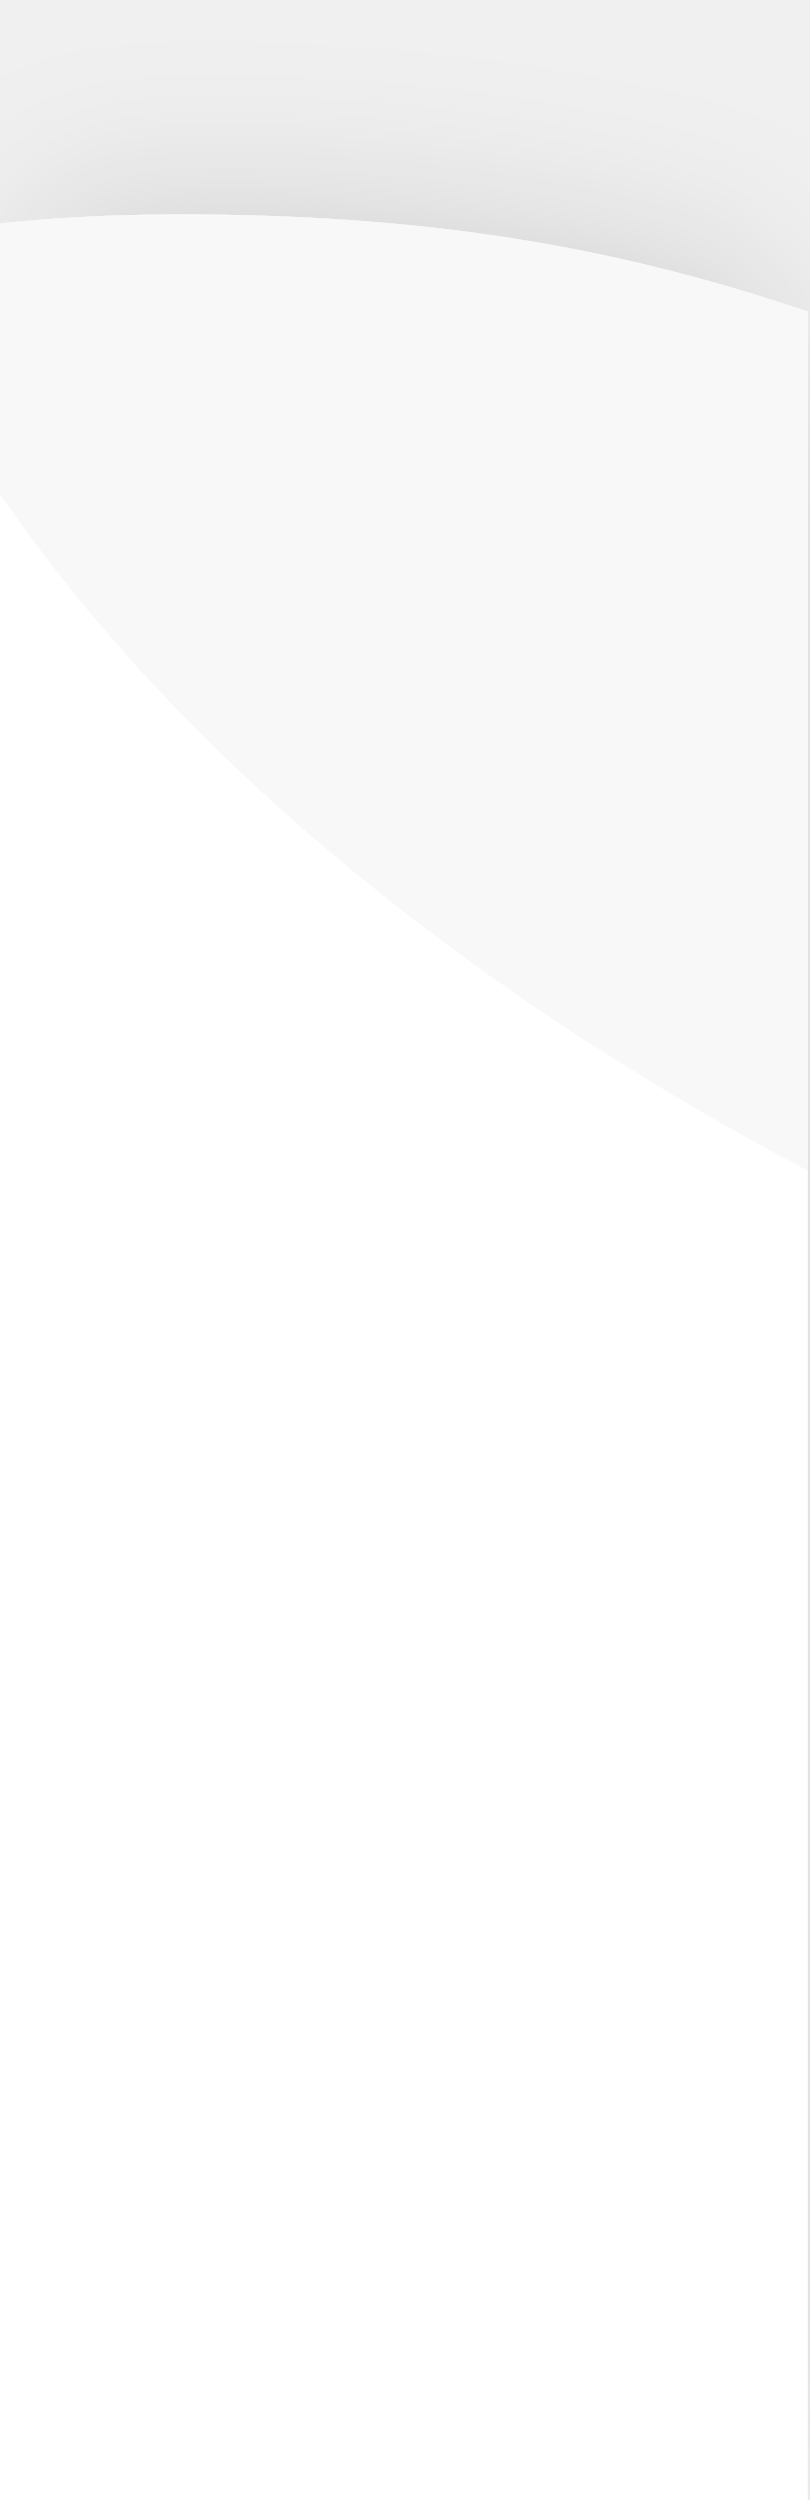
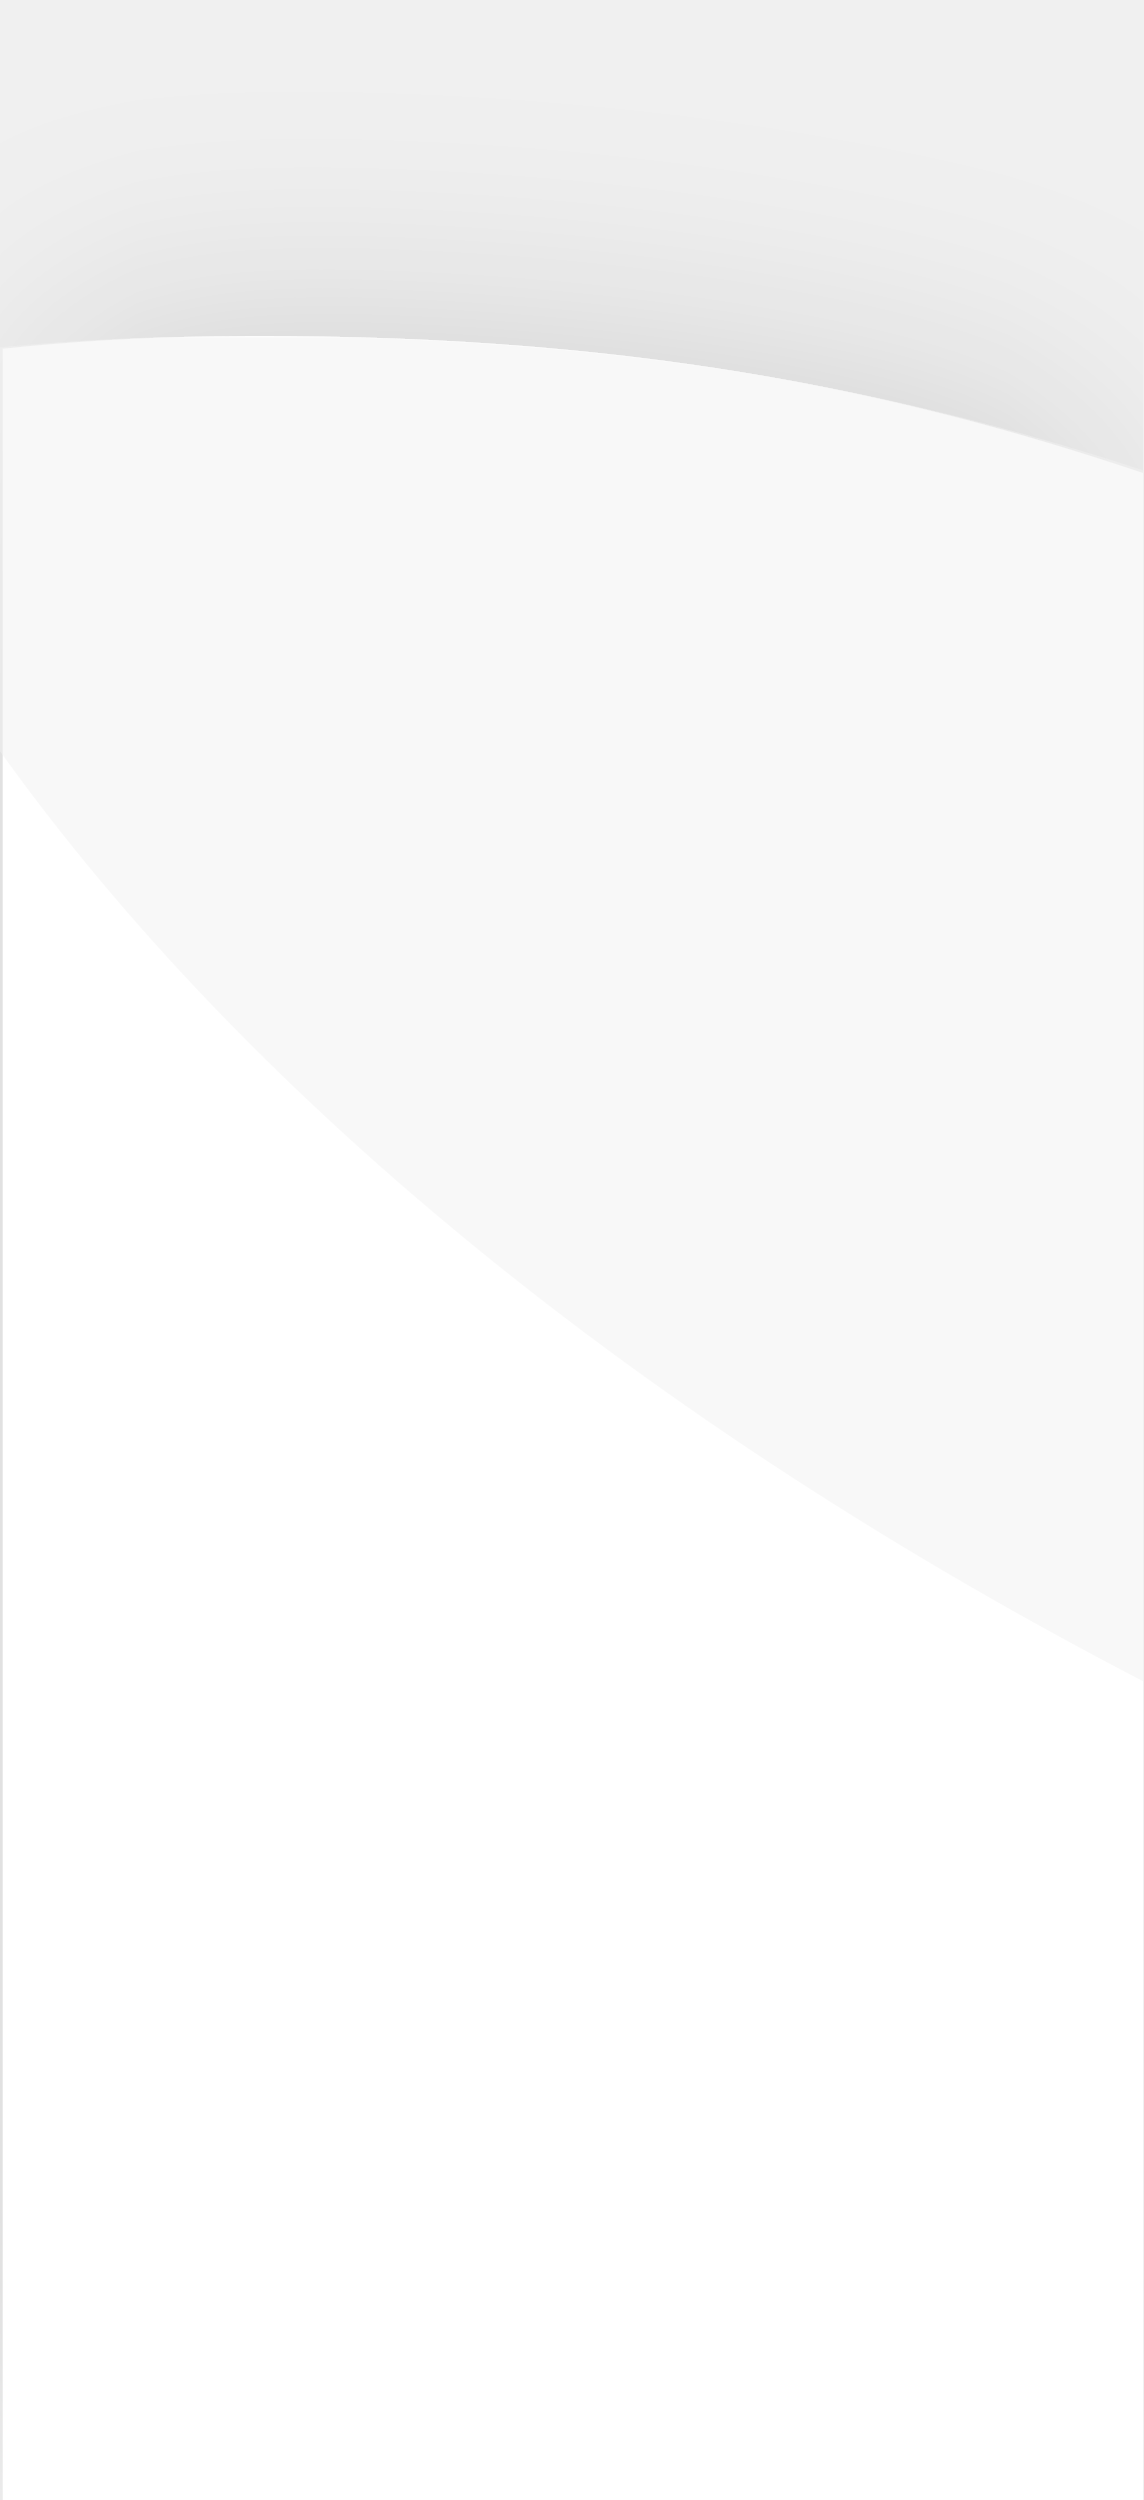
- <svg xmlns="http://www.w3.org/2000/svg" width="390" height="1204" viewBox="0 0 390 1204">
+ <svg xmlns="http://www.w3.org/2000/svg" width="390" height="853" viewBox="0 0 390 853">
  <defs>
-     <filter id="Intersection_32" x="-148.5" y="-26.184" width="686.001" height="2319.369" filterUnits="userSpaceOnUse">
+     <filter id="Intersection_32" x="-147.501" y="-14.816" width="686.001" height="2319.369" filterUnits="userSpaceOnUse">
      <feOffset dy="19" input="SourceAlpha" />
      <feGaussianBlur stdDeviation="49.5" result="blur" />
      <feFlood flood-opacity="0.2" />
      <feComposite operator="in" in2="blur" />
      <feComposite in="SourceGraphic" />
    </filter>
-     <clipPath id="clip-section-5-small-bg">
-       <rect width="390" height="1204" />
+     <clipPath id="clip-section-5-small-bg-2">
+       <rect width="390" height="853" />
    </clipPath>
  </defs>
-   <g id="section-5-small-bg" clip-path="url(#clip-section-5-small-bg)">
-     <rect width="390" height="1204" fill="rgba(255,255,255,0)" />
+   <g id="section-5-small-bg-2" clip-path="url(#clip-section-5-small-bg-2)">
+     <rect width="390" height="853" fill="rgba(255,255,255,0)" />
    <g transform="matrix(1, 0, 0, 1, 0, 0)" filter="url(#Intersection_32)">
-       <path id="Intersection_32-2" data-name="Intersection 32" d="M-3394.176,2215.5V197.458c22.809-2.4,46.479-3.88,70.925-4.208,142.243-1.91,236.985,19.316,318.076,46.644V2215.5Z" transform="translate(3394.18 -89.81)" fill="#fff" />
+       <path id="Intersection_32-2" data-name="Intersection 32" d="M-3394.176,2215.5V197.458c22.809-2.4,46.479-3.88,70.925-4.208,142.243-1.91,236.985,19.316,318.076,46.644V2215.5Z" transform="translate(3395.17 -78.45)" fill="#fff" />
    </g>
-     <path id="Intersection_31" data-name="Intersection 31" d="M-3394.176,134.688V4.459c19.106-2.013,38.806-3.376,59.066-3.958h59.8c116.227,2.88,198.515,22.257,270.13,46.389V460.662C-3174.882,370.922-3310.926,256.986-3394.176,134.688Z" transform="translate(3394.176 103.185)" fill="#f2f2f2" opacity="0.5" />
+     <path id="Intersection_31" data-name="Intersection 31" d="M-3394.176,134.688V4.459c19.548-2.013,39.7-3.376,60.433-3.958h61.188c118.916,2.88,203.108,22.257,276.379,46.389V460.662C-3169.809,370.922-3309,256.986-3394.176,134.688Z" transform="translate(3389.175 114.554)" fill="#f2f2f2" opacity="0.5" />
  </g>
</svg>
